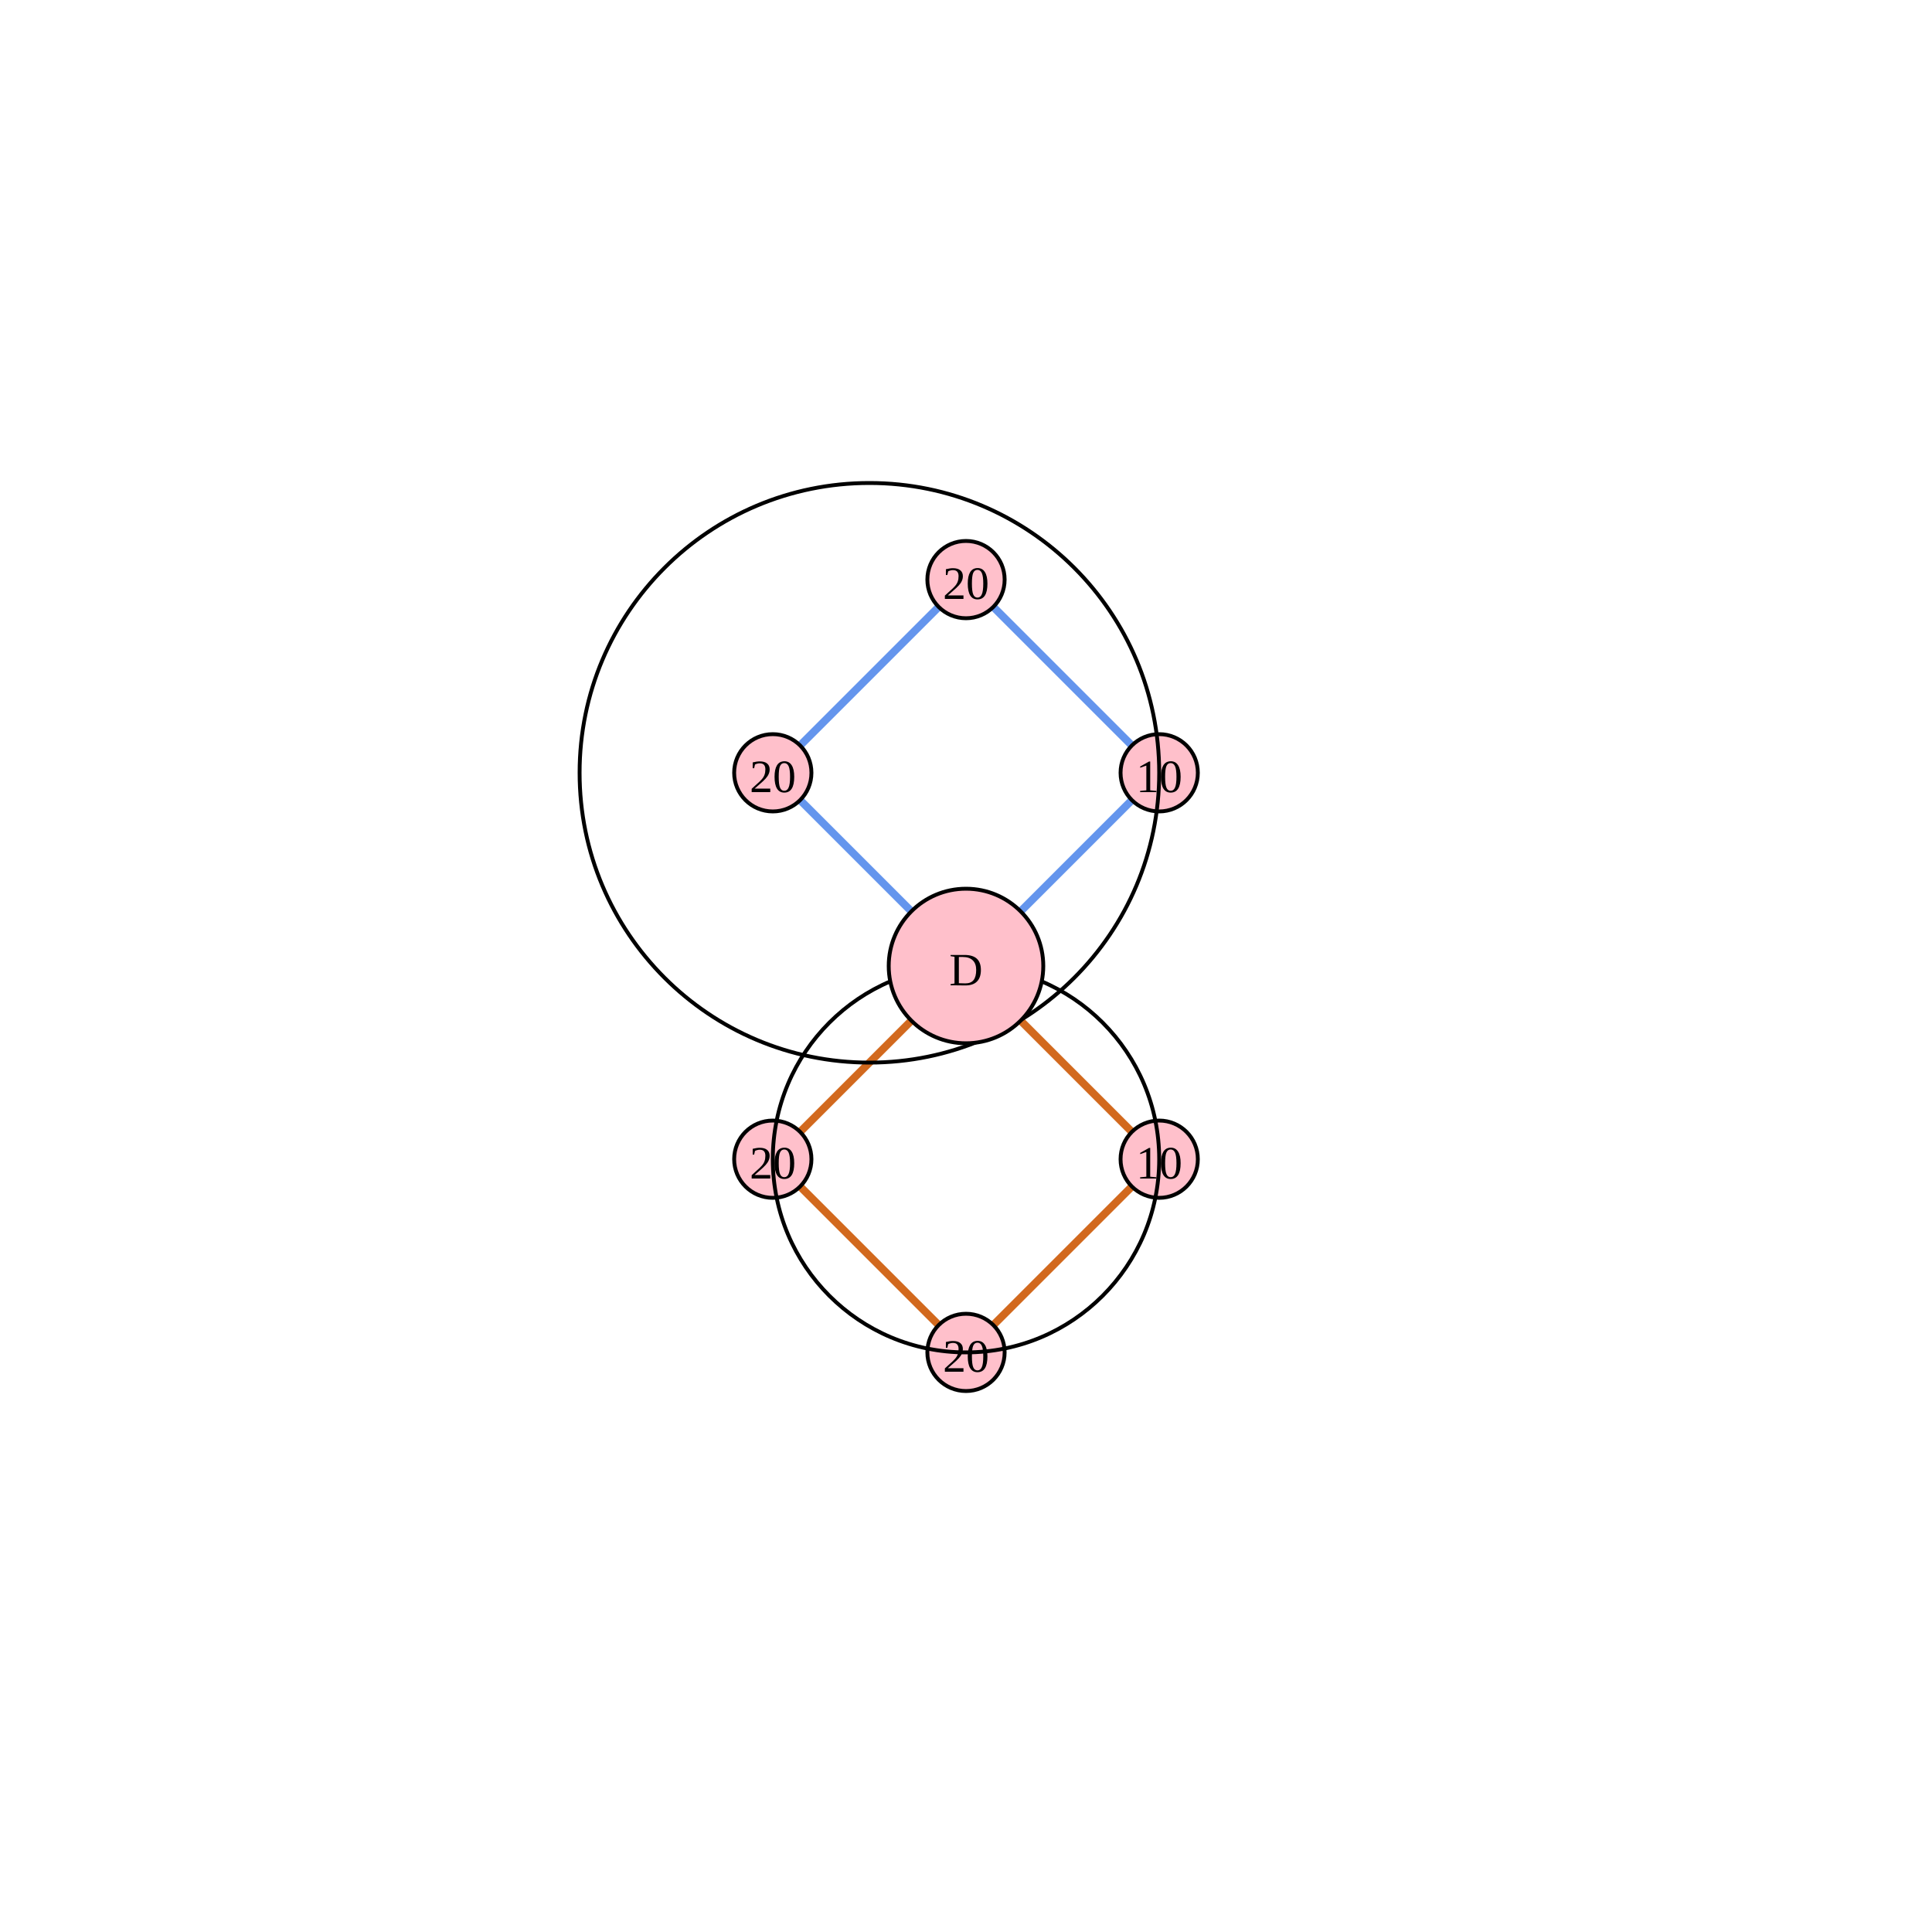
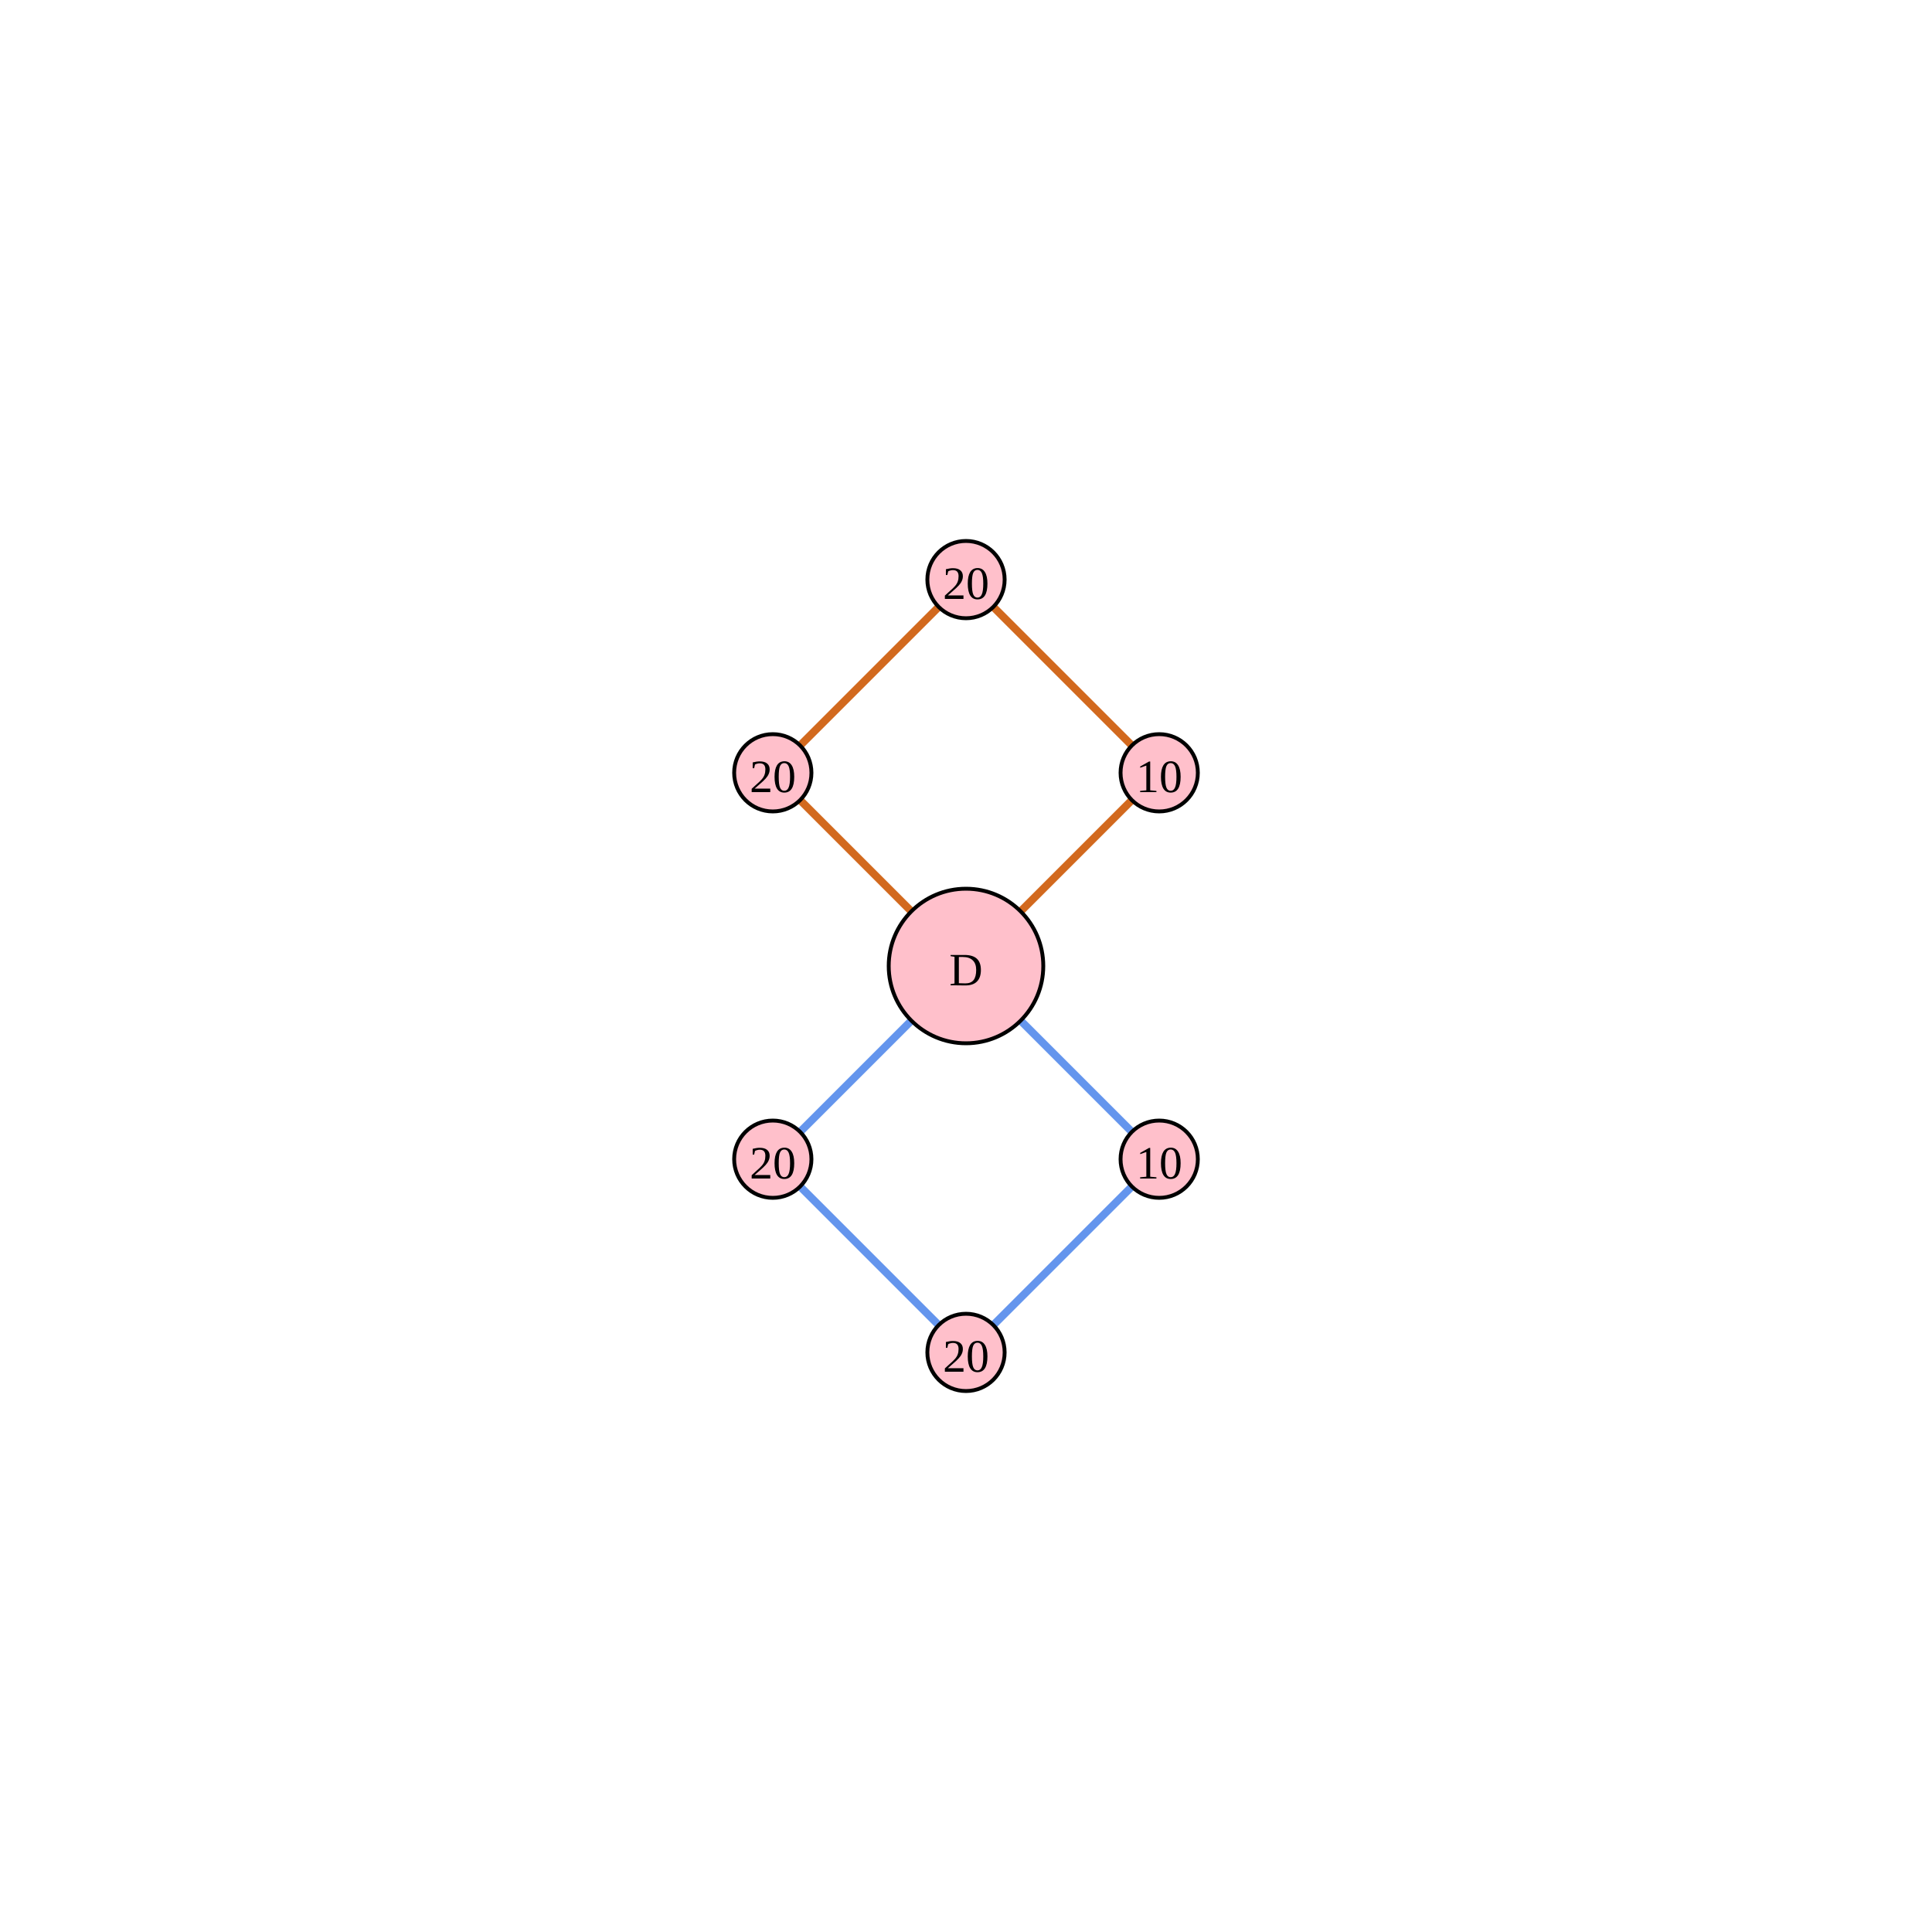
<svg xmlns="http://www.w3.org/2000/svg" width="8cm" height="8cm" viewBox="0 0 500 500" version="1.1">
-   <path d="M250.0 250.0 L200.0 300.0L250.0 350.0L300.0 300.0z" stroke="chocolate" fill="none" stroke-width="2" />
-   <path d="M250.0 250.0 L200.0 200.0L250.0 150.0L300.0 200.0z" stroke="cornflowerblue" fill="none" stroke-width="2" />
+   <path d="M250.0 250.0 L200.0 200.0L250.0 150.0L300.0 200.0z" stroke="chocolate" fill="none" stroke-width="2" />
+   <path d="M250.0 250.0 L200.0 300.0L250.0 350.0L300.0 300.0z" stroke="cornflowerblue" fill="none" stroke-width="2" />
  <g transform="translate(200,200)">
    <circle cx="0" cy="0" r="10" fill="pink" stroke="black" stroke-width="1" />
    <text text-anchor="middle" y="5">20</text>
  </g>
  <g transform="translate(250,150)">
    <circle cx="0" cy="0" r="10" fill="pink" stroke="black" stroke-width="1" />
    <text text-anchor="middle" y="5">20</text>
  </g>
  <g transform="translate(300,200)">
    <circle cx="0" cy="0" r="10" fill="pink" stroke="black" stroke-width="1" />
    <text text-anchor="middle" y="5">10</text>
  </g>
  <g transform="translate(200,300)">
    <circle cx="0" cy="0" r="10" fill="pink" stroke="black" stroke-width="1" />
    <text text-anchor="middle" y="5">20</text>
  </g>
  <g transform="translate(250,350)">
    <circle cx="0" cy="0" r="10" fill="pink" stroke="black" stroke-width="1" />
    <text text-anchor="middle" y="5">20</text>
  </g>
  <g transform="translate(300,300)">
    <circle cx="0" cy="0" r="10" fill="pink" stroke="black" stroke-width="1" />
    <text text-anchor="middle" y="5">10</text>
  </g>
-   <g transform="translate(250,300)">
-     <circle cx="0" cy="0" r="50" fill="none" stroke="black" stroke-width="1" />
-     <text text-anchor="middle" y="5" />
-   </g>
-   <g transform="translate(225,200)">
-     <circle cx="0" cy="0" r="75" fill="none" stroke="black" stroke-width="1" />
-     <text text-anchor="middle" y="5" />
-   </g>
  <g transform="translate(250,250)">
    <circle cx="0" cy="0" r="20" fill="pink" stroke="black" stroke-width="1" />
    <text text-anchor="middle" y="5">D</text>
  </g>
</svg>
